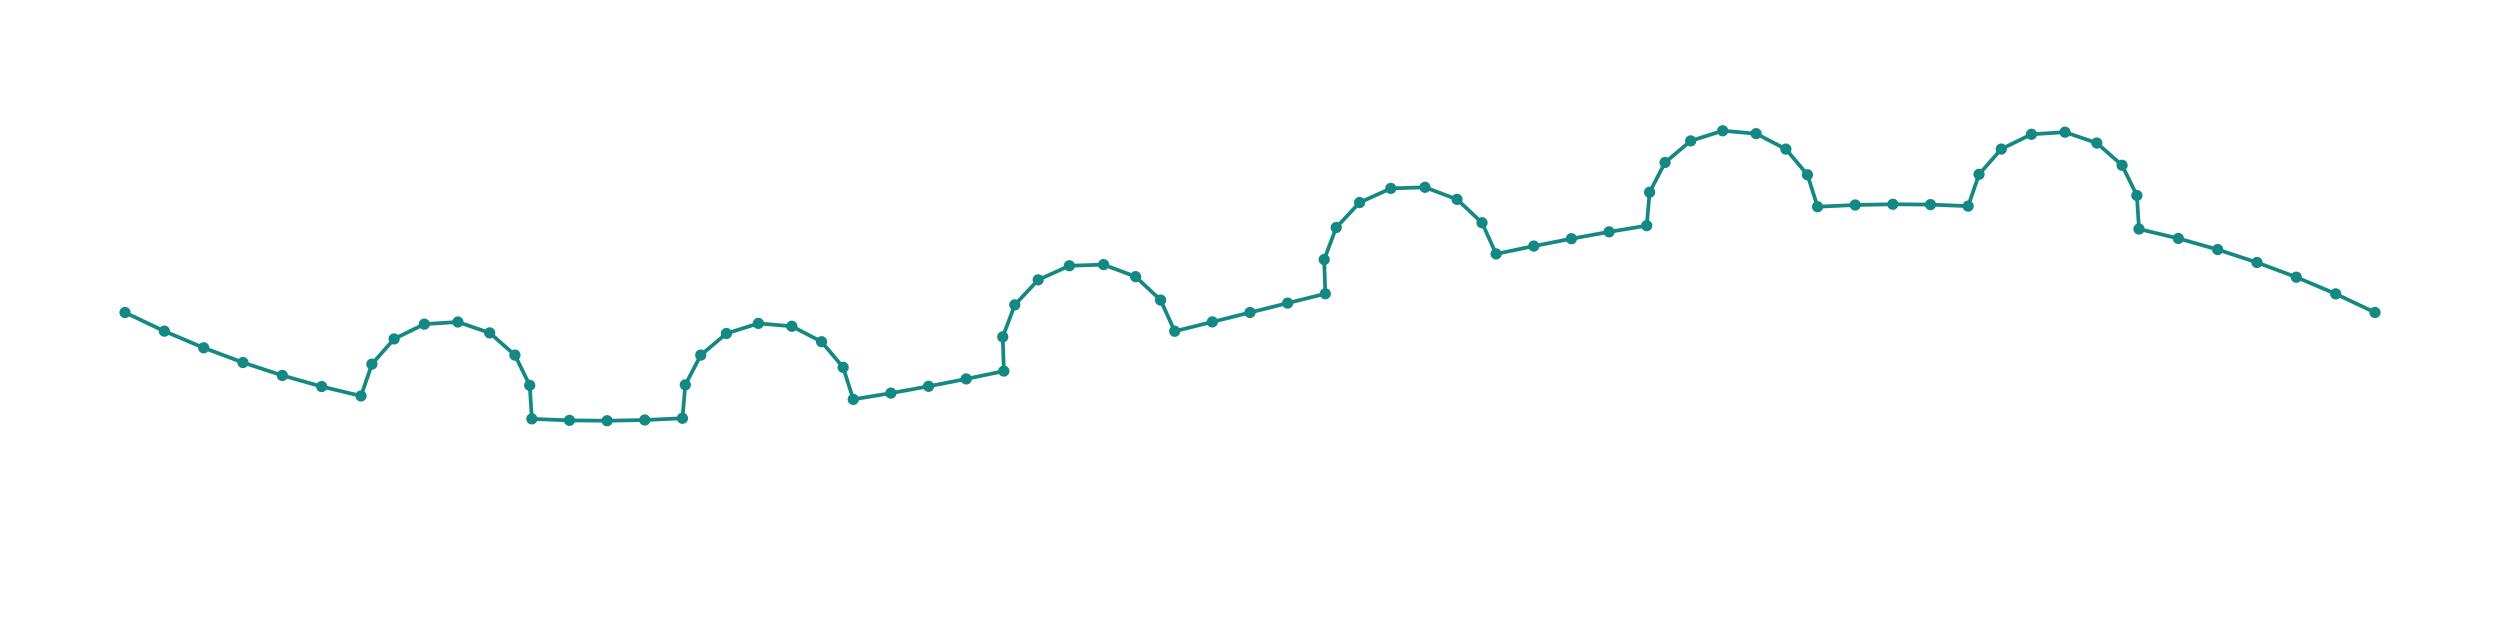
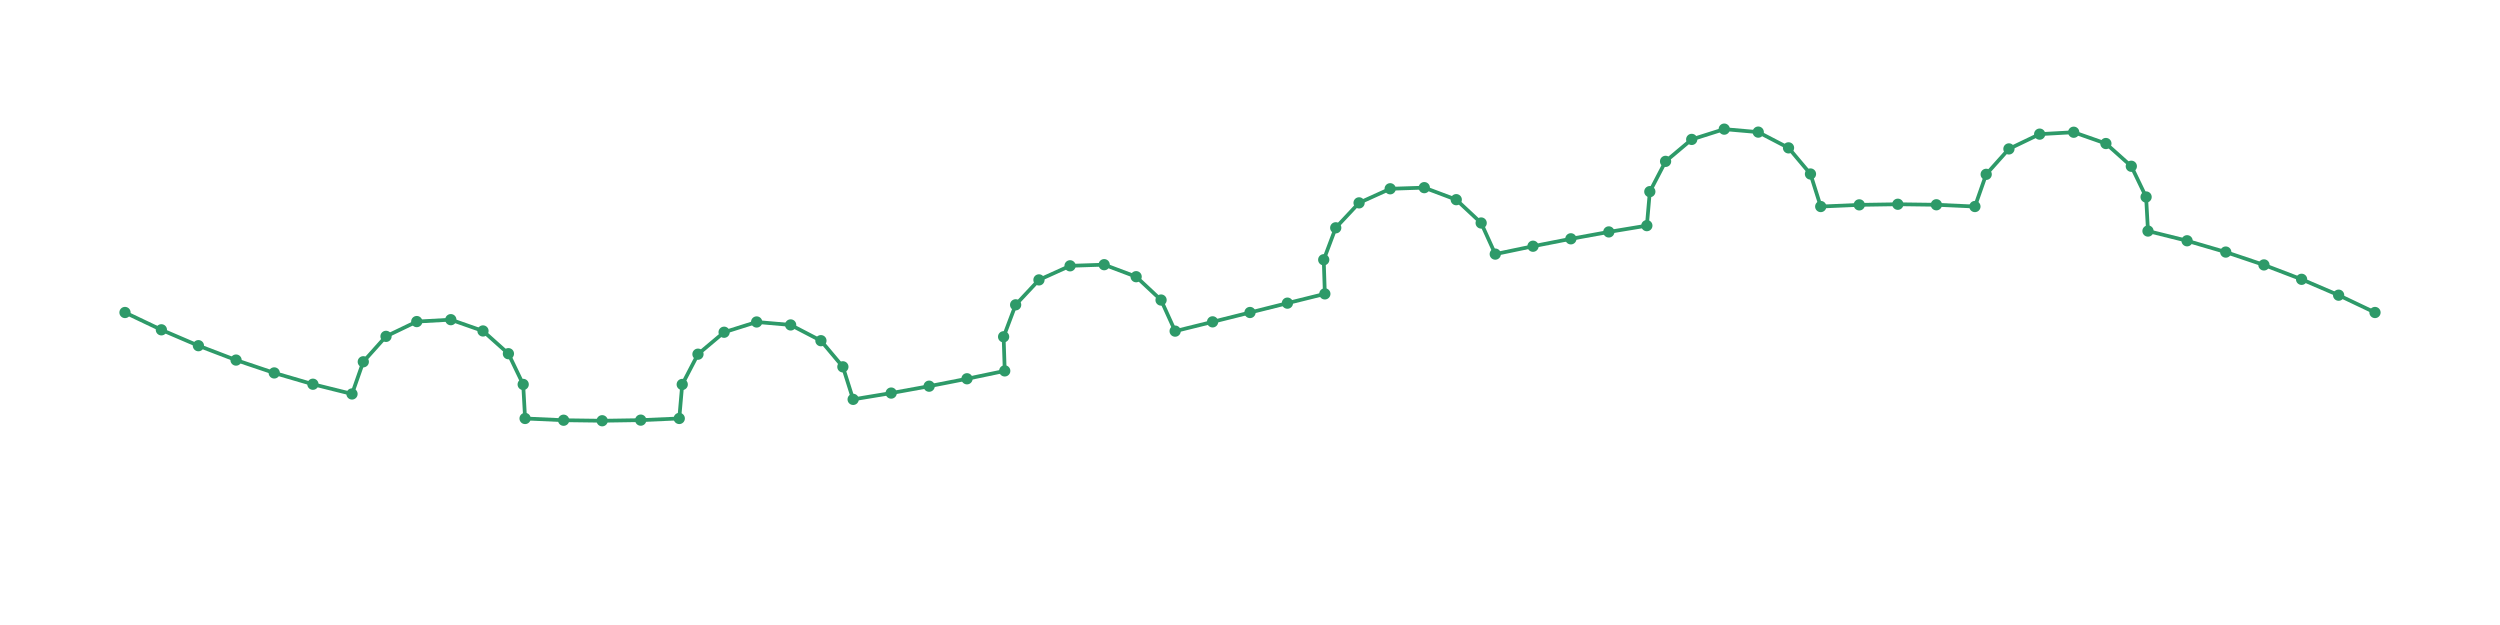
<svg xmlns="http://www.w3.org/2000/svg" baseProfile="full" height="50mm" version="1.1" viewBox="0,0,200,50" width="200mm">
  <defs>
    <style type="text/css">
.stitch_line {
    stroke-width: 0.3;
    stroke-linejoin: round;
    stroke-linecap: round;
    fill: none;
}
.path_center_line {
+     fill: none;
+     stroke:#808080;
    stroke-width: 0.2;
    stroke-linejoin: round;
    stroke-linecap: round;
-     fill: none;
-     stroke:#333;
}
.path_contour {
-     stroke: #ddd;
-     fill-opacity: 1;
-     fill: #eee;
+     fill: #808080;
+     fill-opacity: 0.3;
+     stroke: #808080;
+     stroke-opacity: 1;
    stroke-width: 0.3;
}
.text{
    text-anchor: middle;
    dominant-baseline: middle;
    font-family: sans-serif;
    font-size: 1.5mm;
}
.smalltext{
    text-anchor: middle;
    dominant-baseline: middle;
    font-family: sans-serif;
    font-size: 1mm;
}
.color_0 {
-     stroke:#148983;
+     stroke:#2e9a69;
}
.dot_0 {
    marker-start:url(#dot_0);
    marker-mid:url(#dot_0);
    marker-end:url(#dot_0);
}
</style>
    <marker id="dot_0" markerHeight="3.0" markerWidth="3.0" refX="1.5" refY="1.5">
-       <circle cx="1.5" cy="1.5" fill="#148983" r="1.5" />
+       <circle cx="1.5" cy="1.5" fill="#2e9a69" r="1.5" />
    </marker>
  </defs>
  <g>
-     <path class="stitch_line color_0 dot_0" d="M 10.000, 25.000  L 13.147, 26.492  L 16.294, 27.824  L 19.440, 29.003  L 22.587, 30.035  L 25.734, 30.924  L 28.881, 31.677  L 29.752, 29.132  L 31.530, 27.114  L 33.946, 25.930  L 36.631, 25.760  L 39.176, 26.631  L 41.194, 28.410  L 42.378, 30.825  L 42.548, 33.510  L 45.560, 33.630  L 48.571, 33.659  L 51.583, 33.601  L 54.595, 33.462  L 54.825, 30.789  L 56.061, 28.408  L 58.114, 26.681  L 60.671, 25.871  L 63.344, 26.102  L 65.725, 27.338  L 67.452, 29.390  L 68.262, 31.948  L 71.274, 31.450  L 74.286, 30.904  L 77.298, 30.314  L 80.309, 29.687  L 80.220, 26.951  L 81.184, 24.388  L 83.055, 22.390  L 85.549, 21.260  L 88.285, 21.170  L 90.848, 22.134  L 92.846, 24.005  L 93.976, 26.499  L 96.988, 25.752  L 100.000, 25.000  L 103.012, 24.248  L 106.024, 23.501  L 105.934, 20.764  L 106.898, 18.202  L 108.769, 16.204  L 111.263, 15.073  L 114.000, 14.984  L 116.562, 15.948  L 118.561, 17.819  L 119.691, 20.313  L 122.702, 19.686  L 125.714, 19.096  L 128.726, 18.550  L 131.738, 18.052  L 131.968, 15.380  L 133.204, 12.998  L 135.257, 11.271  L 137.814, 10.462  L 140.487, 10.692  L 142.868, 11.928  L 144.595, 13.980  L 145.405, 16.538  L 148.417, 16.399  L 151.429, 16.341  L 154.440, 16.370  L 157.452, 16.490  L 158.323, 13.945  L 160.102, 11.926  L 162.517, 10.742  L 165.202, 10.573  L 167.747, 11.444  L 169.766, 13.222  L 170.950, 15.638  L 171.119, 18.323  L 174.266, 19.076  L 177.413, 19.965  L 180.560, 20.997  L 183.706, 22.176  L 186.853, 23.508  L 190.000, 25.000 " />
+     <path class="stitch_line color_0 dot_0" d="M 10.000, 25.000  L 12.910, 26.385  L 15.873, 27.655  L 18.884, 28.806  L 21.939, 29.834  L 25.033, 30.738  L 28.161, 31.517  L 29.063, 28.942  L 30.882, 26.909  L 33.341, 25.726  L 36.065, 25.574  L 38.639, 26.477  L 40.673, 28.296  L 41.855, 30.754  L 42.007, 33.478  L 45.089, 33.618  L 48.174, 33.660  L 51.258, 33.611  L 54.341, 33.477  L 54.578, 30.757  L 55.838, 28.335  L 57.929, 26.579  L 60.532, 25.758  L 63.252, 25.995  L 65.674, 27.255  L 67.430, 29.346  L 68.252, 31.949  L 71.295, 31.446  L 74.331, 30.895  L 77.359, 30.302  L 80.379, 29.672  L 80.289, 26.942  L 81.251, 24.386  L 83.117, 22.392  L 85.605, 21.265  L 88.334, 21.175  L 90.891, 22.136  L 92.885, 24.003  L 94.012, 26.490  L 97.007, 25.748  L 100.000, 25.000  L 102.993, 24.252  L 105.988, 23.510  L 105.898, 20.780  L 106.859, 18.224  L 108.726, 16.230  L 111.214, 15.102  L 113.943, 15.012  L 116.500, 15.974  L 118.493, 17.840  L 119.621, 20.328  L 122.641, 19.698  L 125.669, 19.105  L 128.705, 18.554  L 131.748, 18.051  L 131.986, 15.331  L 133.246, 12.909  L 135.337, 11.153  L 137.940, 10.331  L 140.660, 10.569  L 143.082, 11.829  L 144.838, 13.920  L 145.659, 16.523  L 148.742, 16.389  L 151.826, 16.340  L 154.911, 16.382  L 157.993, 16.522  L 158.895, 13.947  L 160.714, 11.913  L 163.173, 10.731  L 165.897, 10.579  L 168.472, 11.482  L 170.505, 13.301  L 171.688, 15.759  L 171.839, 18.483  L 174.967, 19.262  L 178.061, 20.166  L 181.116, 21.194  L 184.127, 22.345  L 187.090, 23.615  L 190.000, 25.000 " />
  </g>
</svg>
